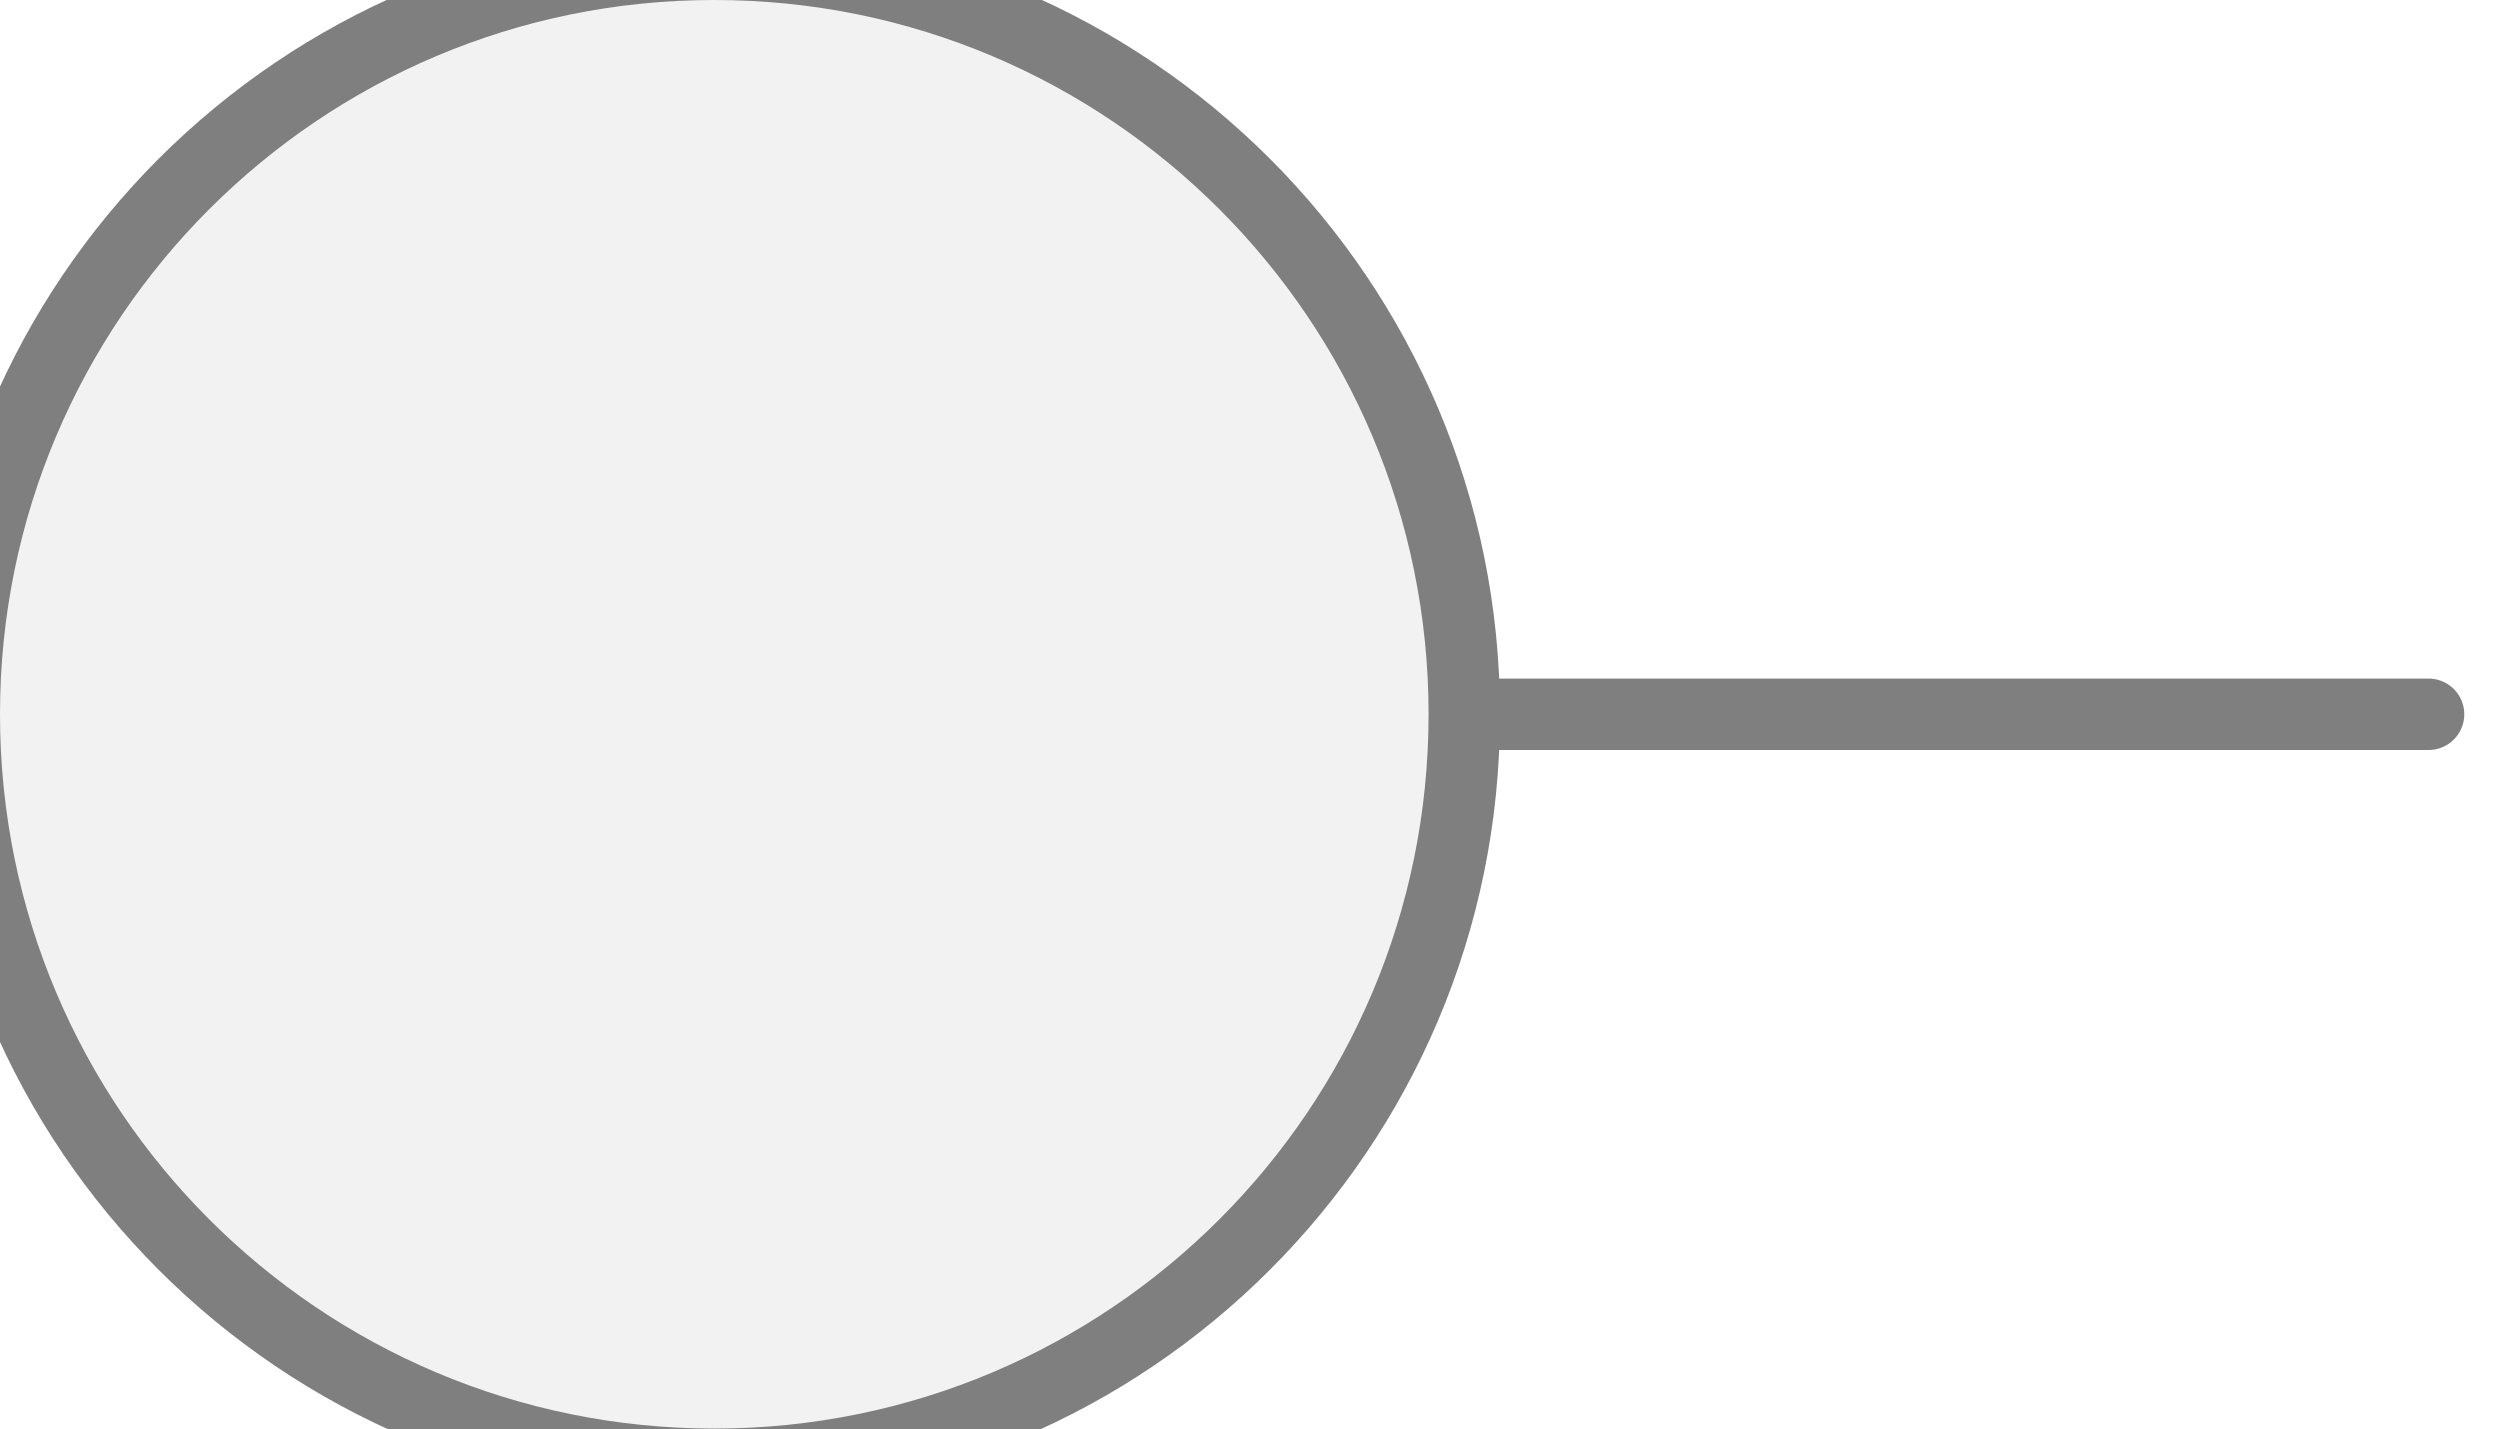
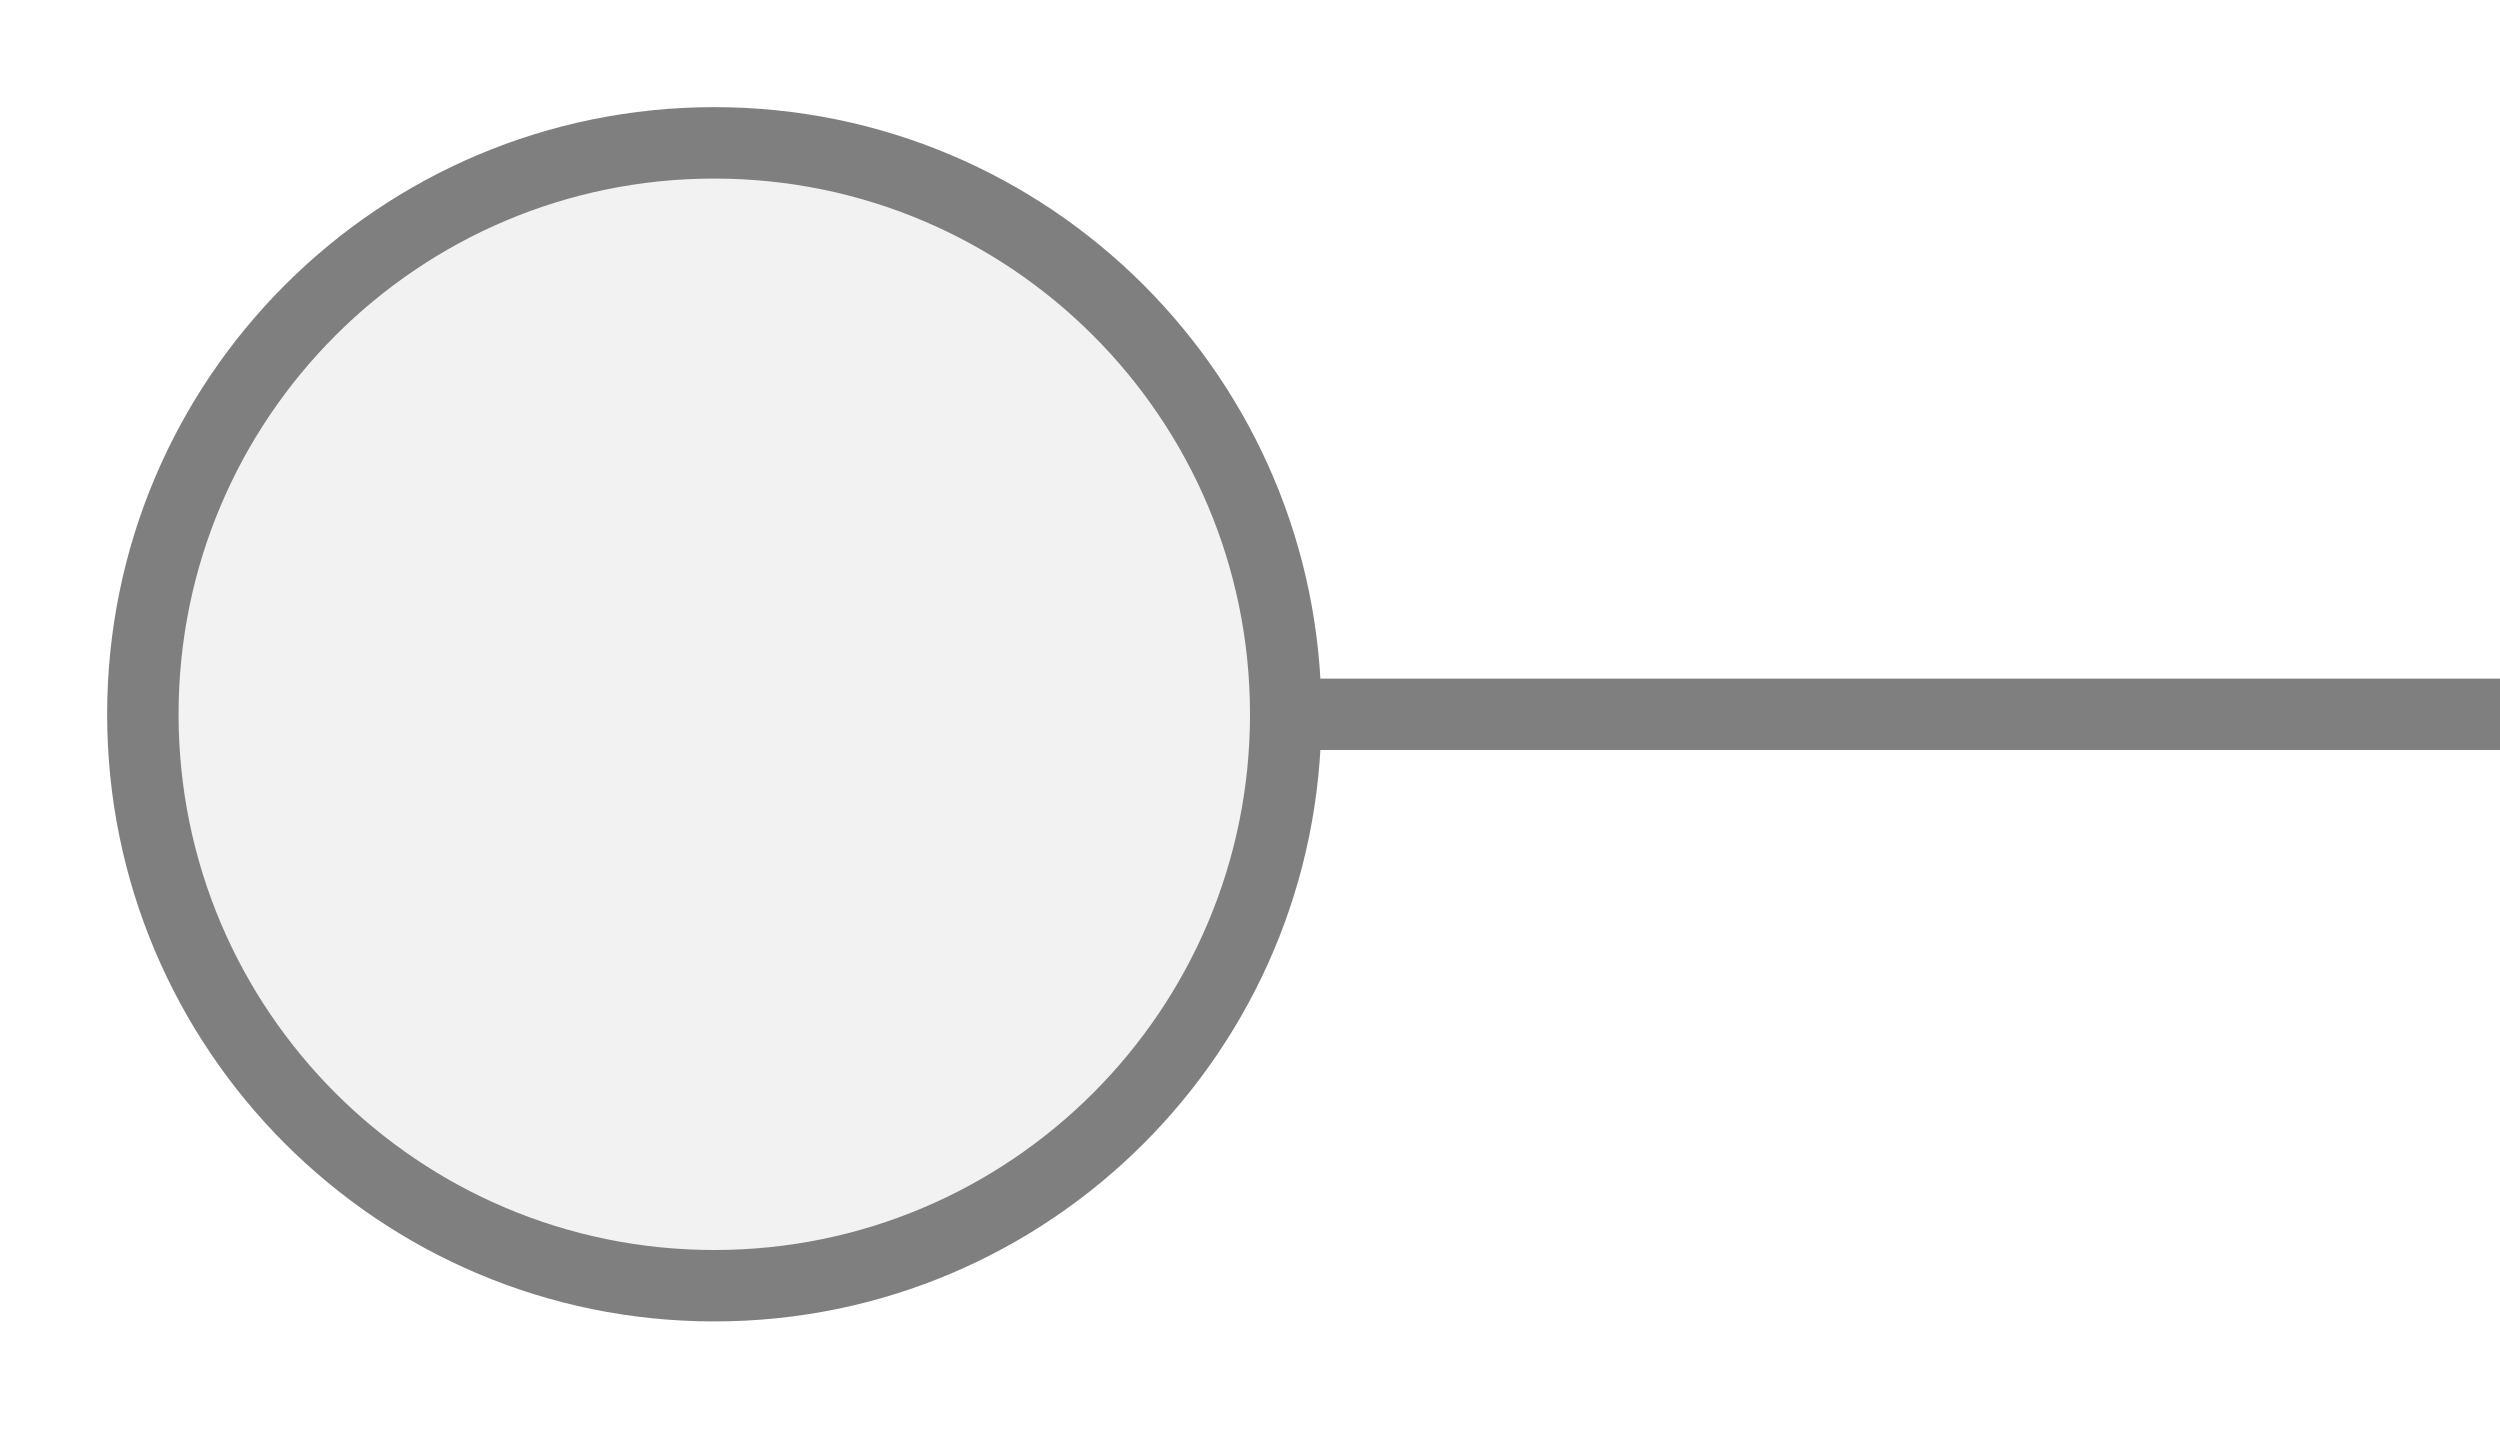
<svg xmlns="http://www.w3.org/2000/svg" width="35px" height="20px" viewBox="0 0 35 20">
-   <line x1="34" y1="10" x2="20.5" y2="10" stroke="#7f7f7f" stroke-width="1" stroke-linecap="round" />
-   <circle cx="10" cy="10" r="10.5" fill="#f2f2f2" stroke="#7f7f7f" stroke-width="1" />
+   <line x1="18" y1="10" x2="35" y2="10" stroke="#7f7f7f" stroke-width="1" stroke-linecap="round" />
+   <circle cx="10" cy="10" r="8" fill="#f2f2f2" stroke="#7f7f7f" stroke-width="1" />
</svg>
